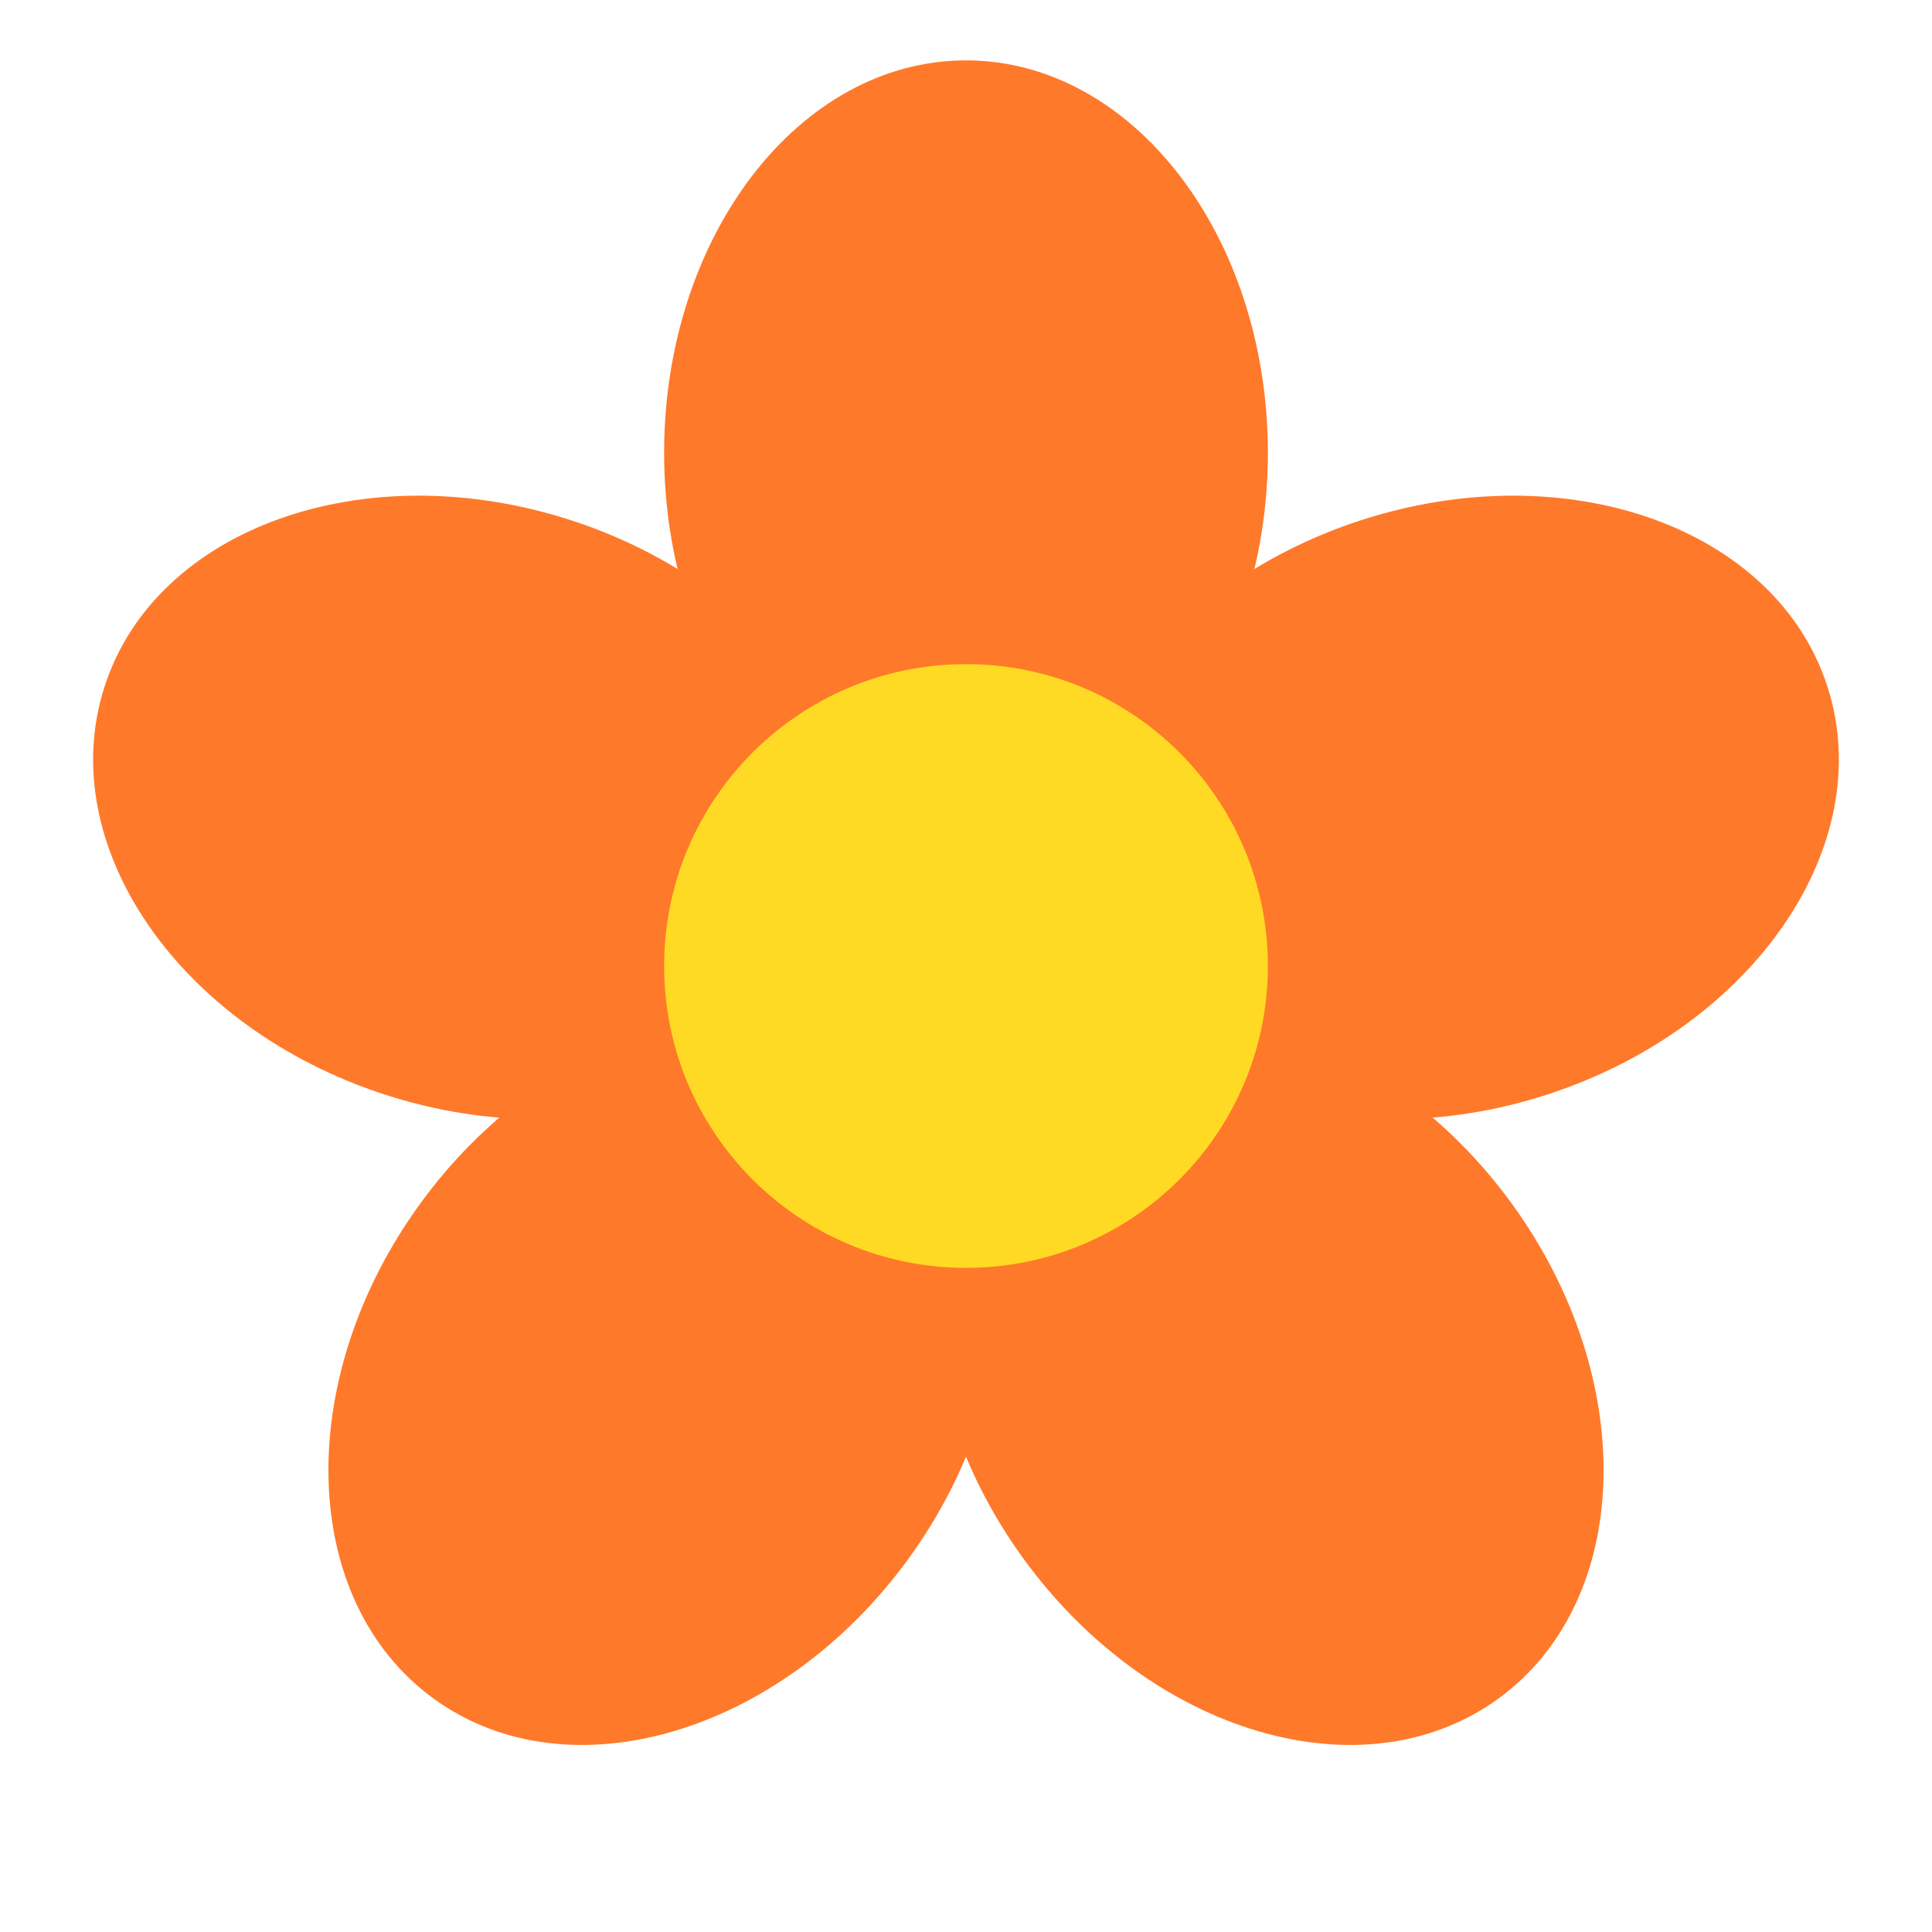
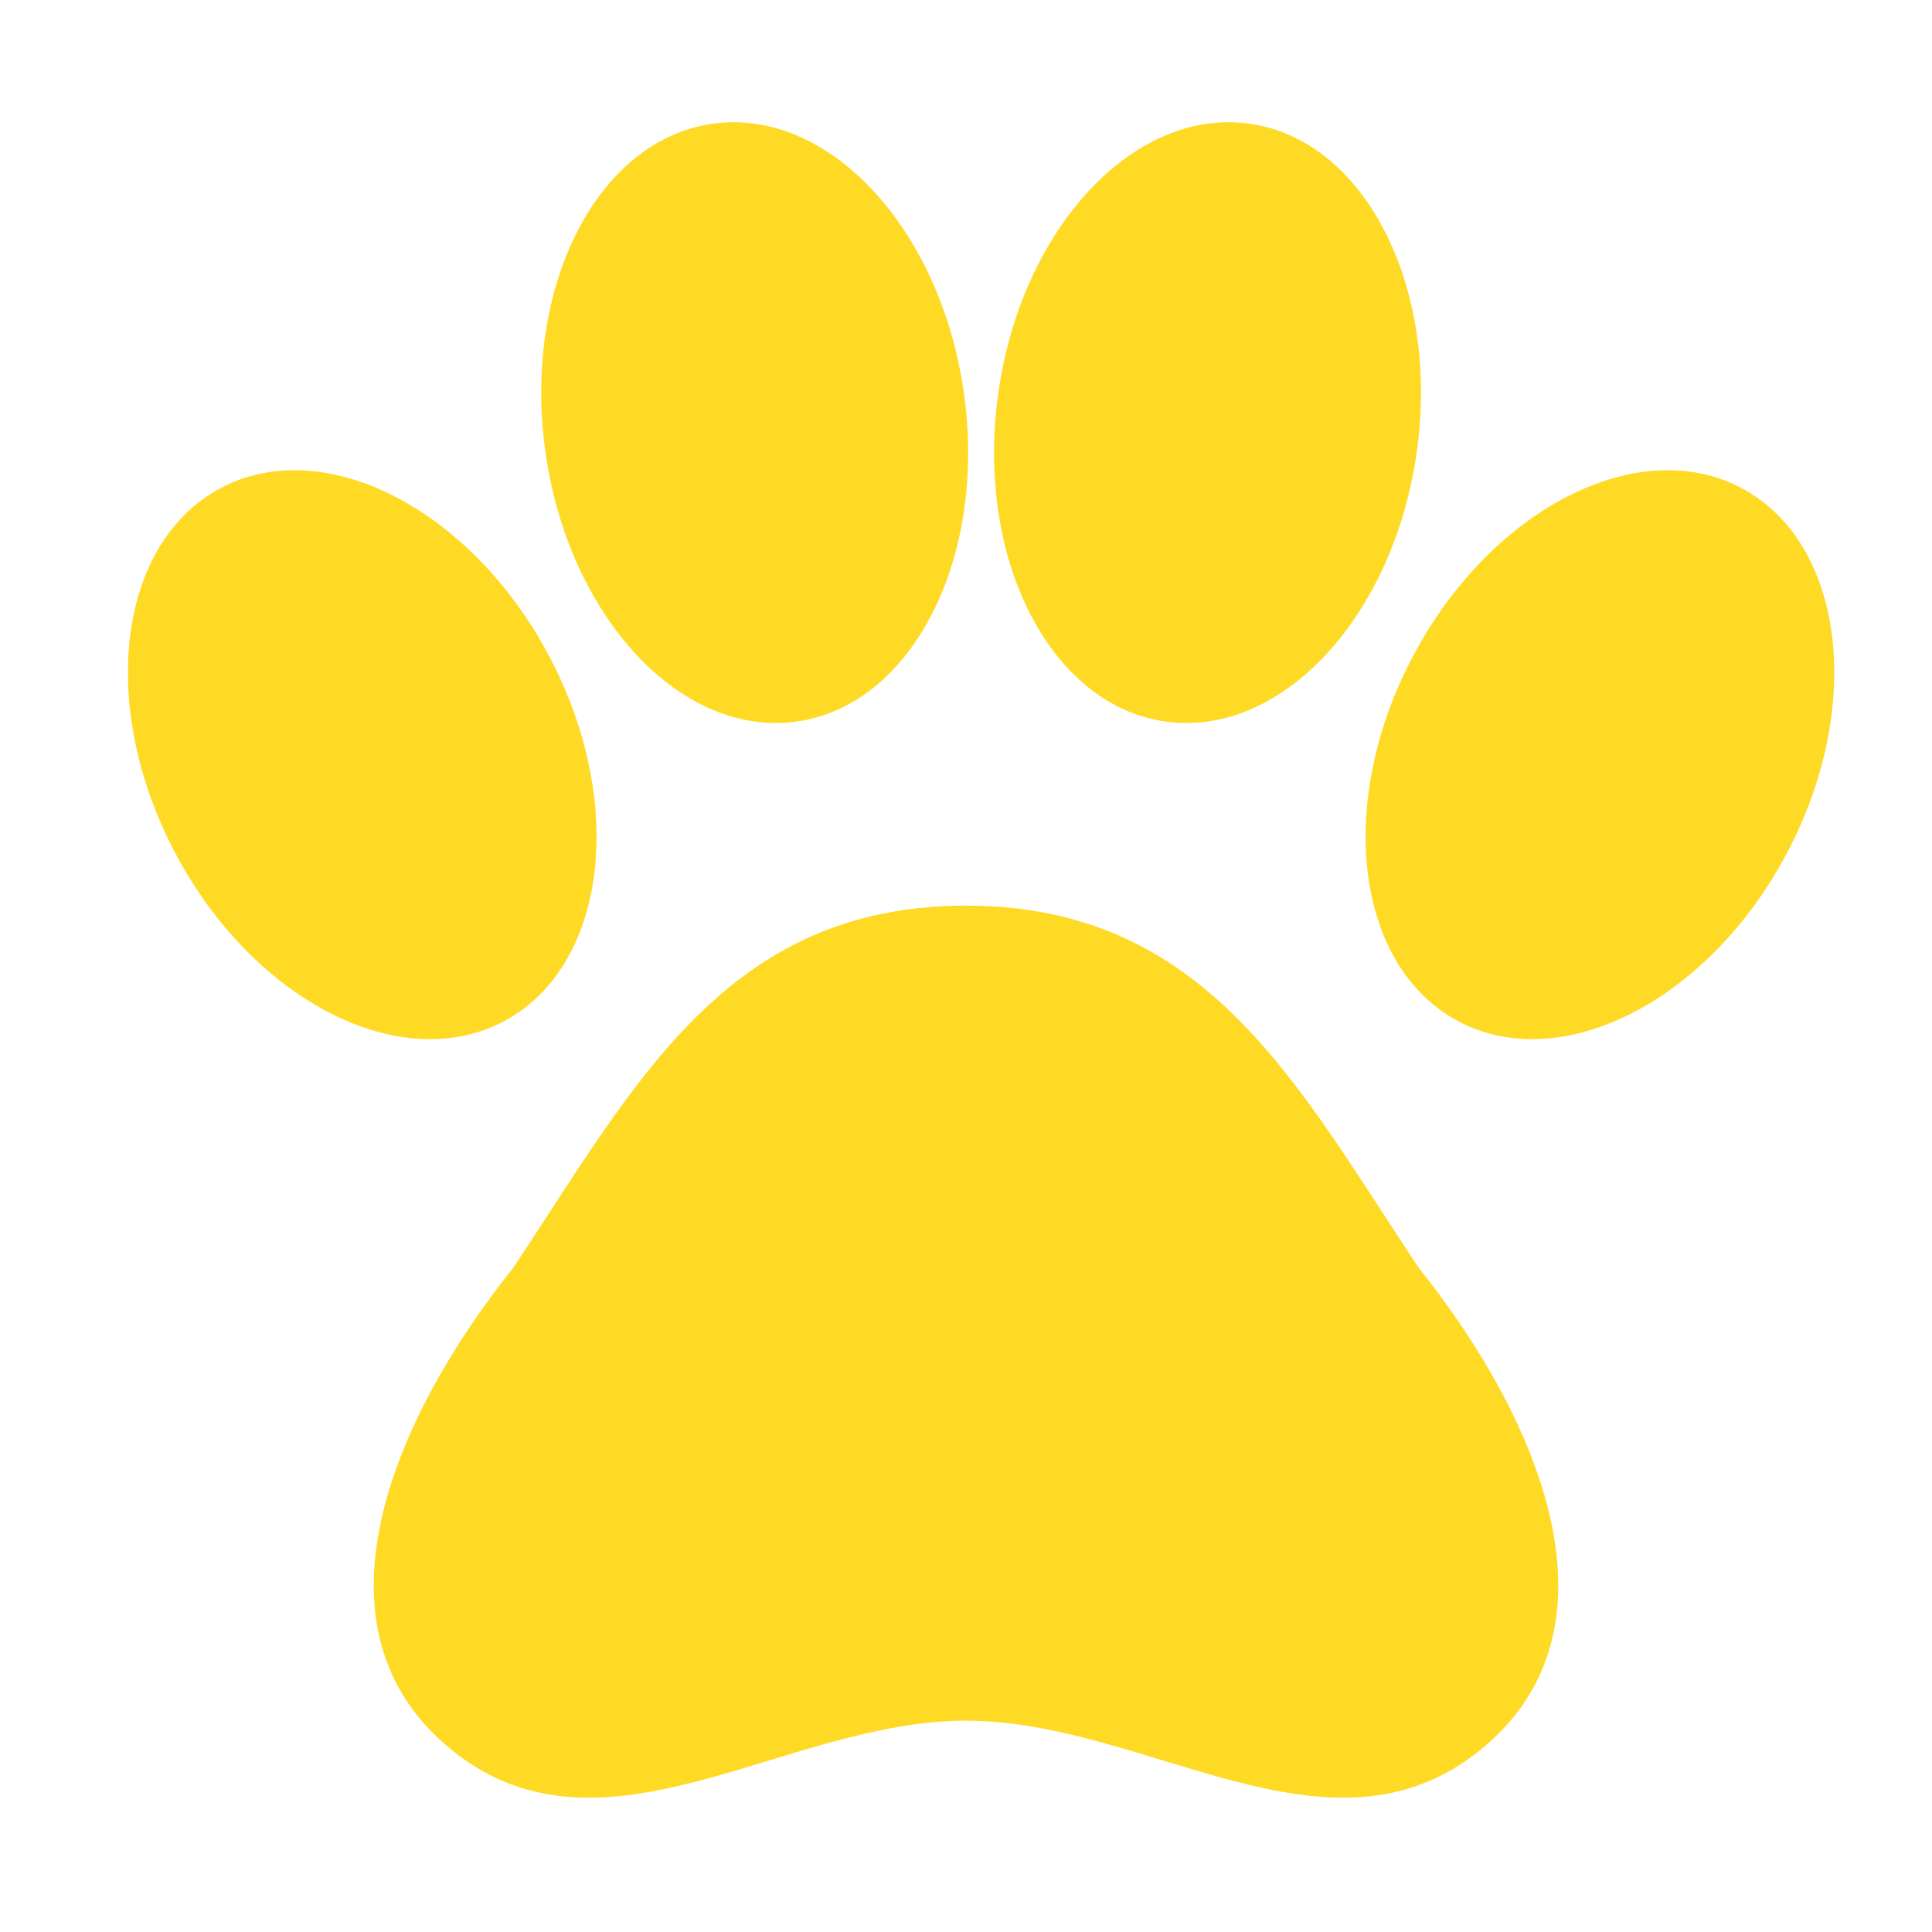
- <svg xmlns="http://www.w3.org/2000/svg" viewBox="0 0 64 64" fill="none">
-   <g fill="#ff792a">
-     <ellipse cx="32" cy="15" rx="10" ry="13" />
-     <ellipse cx="32" cy="15" rx="10" ry="13" transform="rotate(72 32 32)" />
-     <ellipse cx="32" cy="15" rx="10" ry="13" transform="rotate(144 32 32)" />
-     <ellipse cx="32" cy="15" rx="10" ry="13" transform="rotate(216 32 32)" />
-     <ellipse cx="32" cy="15" rx="10" ry="13" transform="rotate(288 32 32)" />
-   </g>
-   <circle cx="32" cy="32" r="10" fill="#ffda24" />
+ <svg xmlns="http://www.w3.org/2000/svg" viewBox="0 0 64 64" fill="#ffda24">
+   <ellipse cx="12" cy="25" rx="7" ry="10" transform="rotate(-28 12 25)" />
+   <ellipse cx="25" cy="14" rx="7" ry="10" transform="rotate(-8 25 14)" />
+   <ellipse cx="40" cy="14" rx="7" ry="10" transform="rotate(8 40 14)" />
+   <ellipse cx="53" cy="25" rx="7" ry="10" transform="rotate(28 53 25)" />
+   <path d="M32 30c-8 0-11 6-15 12-4 5-7 12-2 16 5 4 11-1 17-1s12 5 17 1c5-4 2-11-2-16-4-6-7-12-15-12Z" />
</svg>
